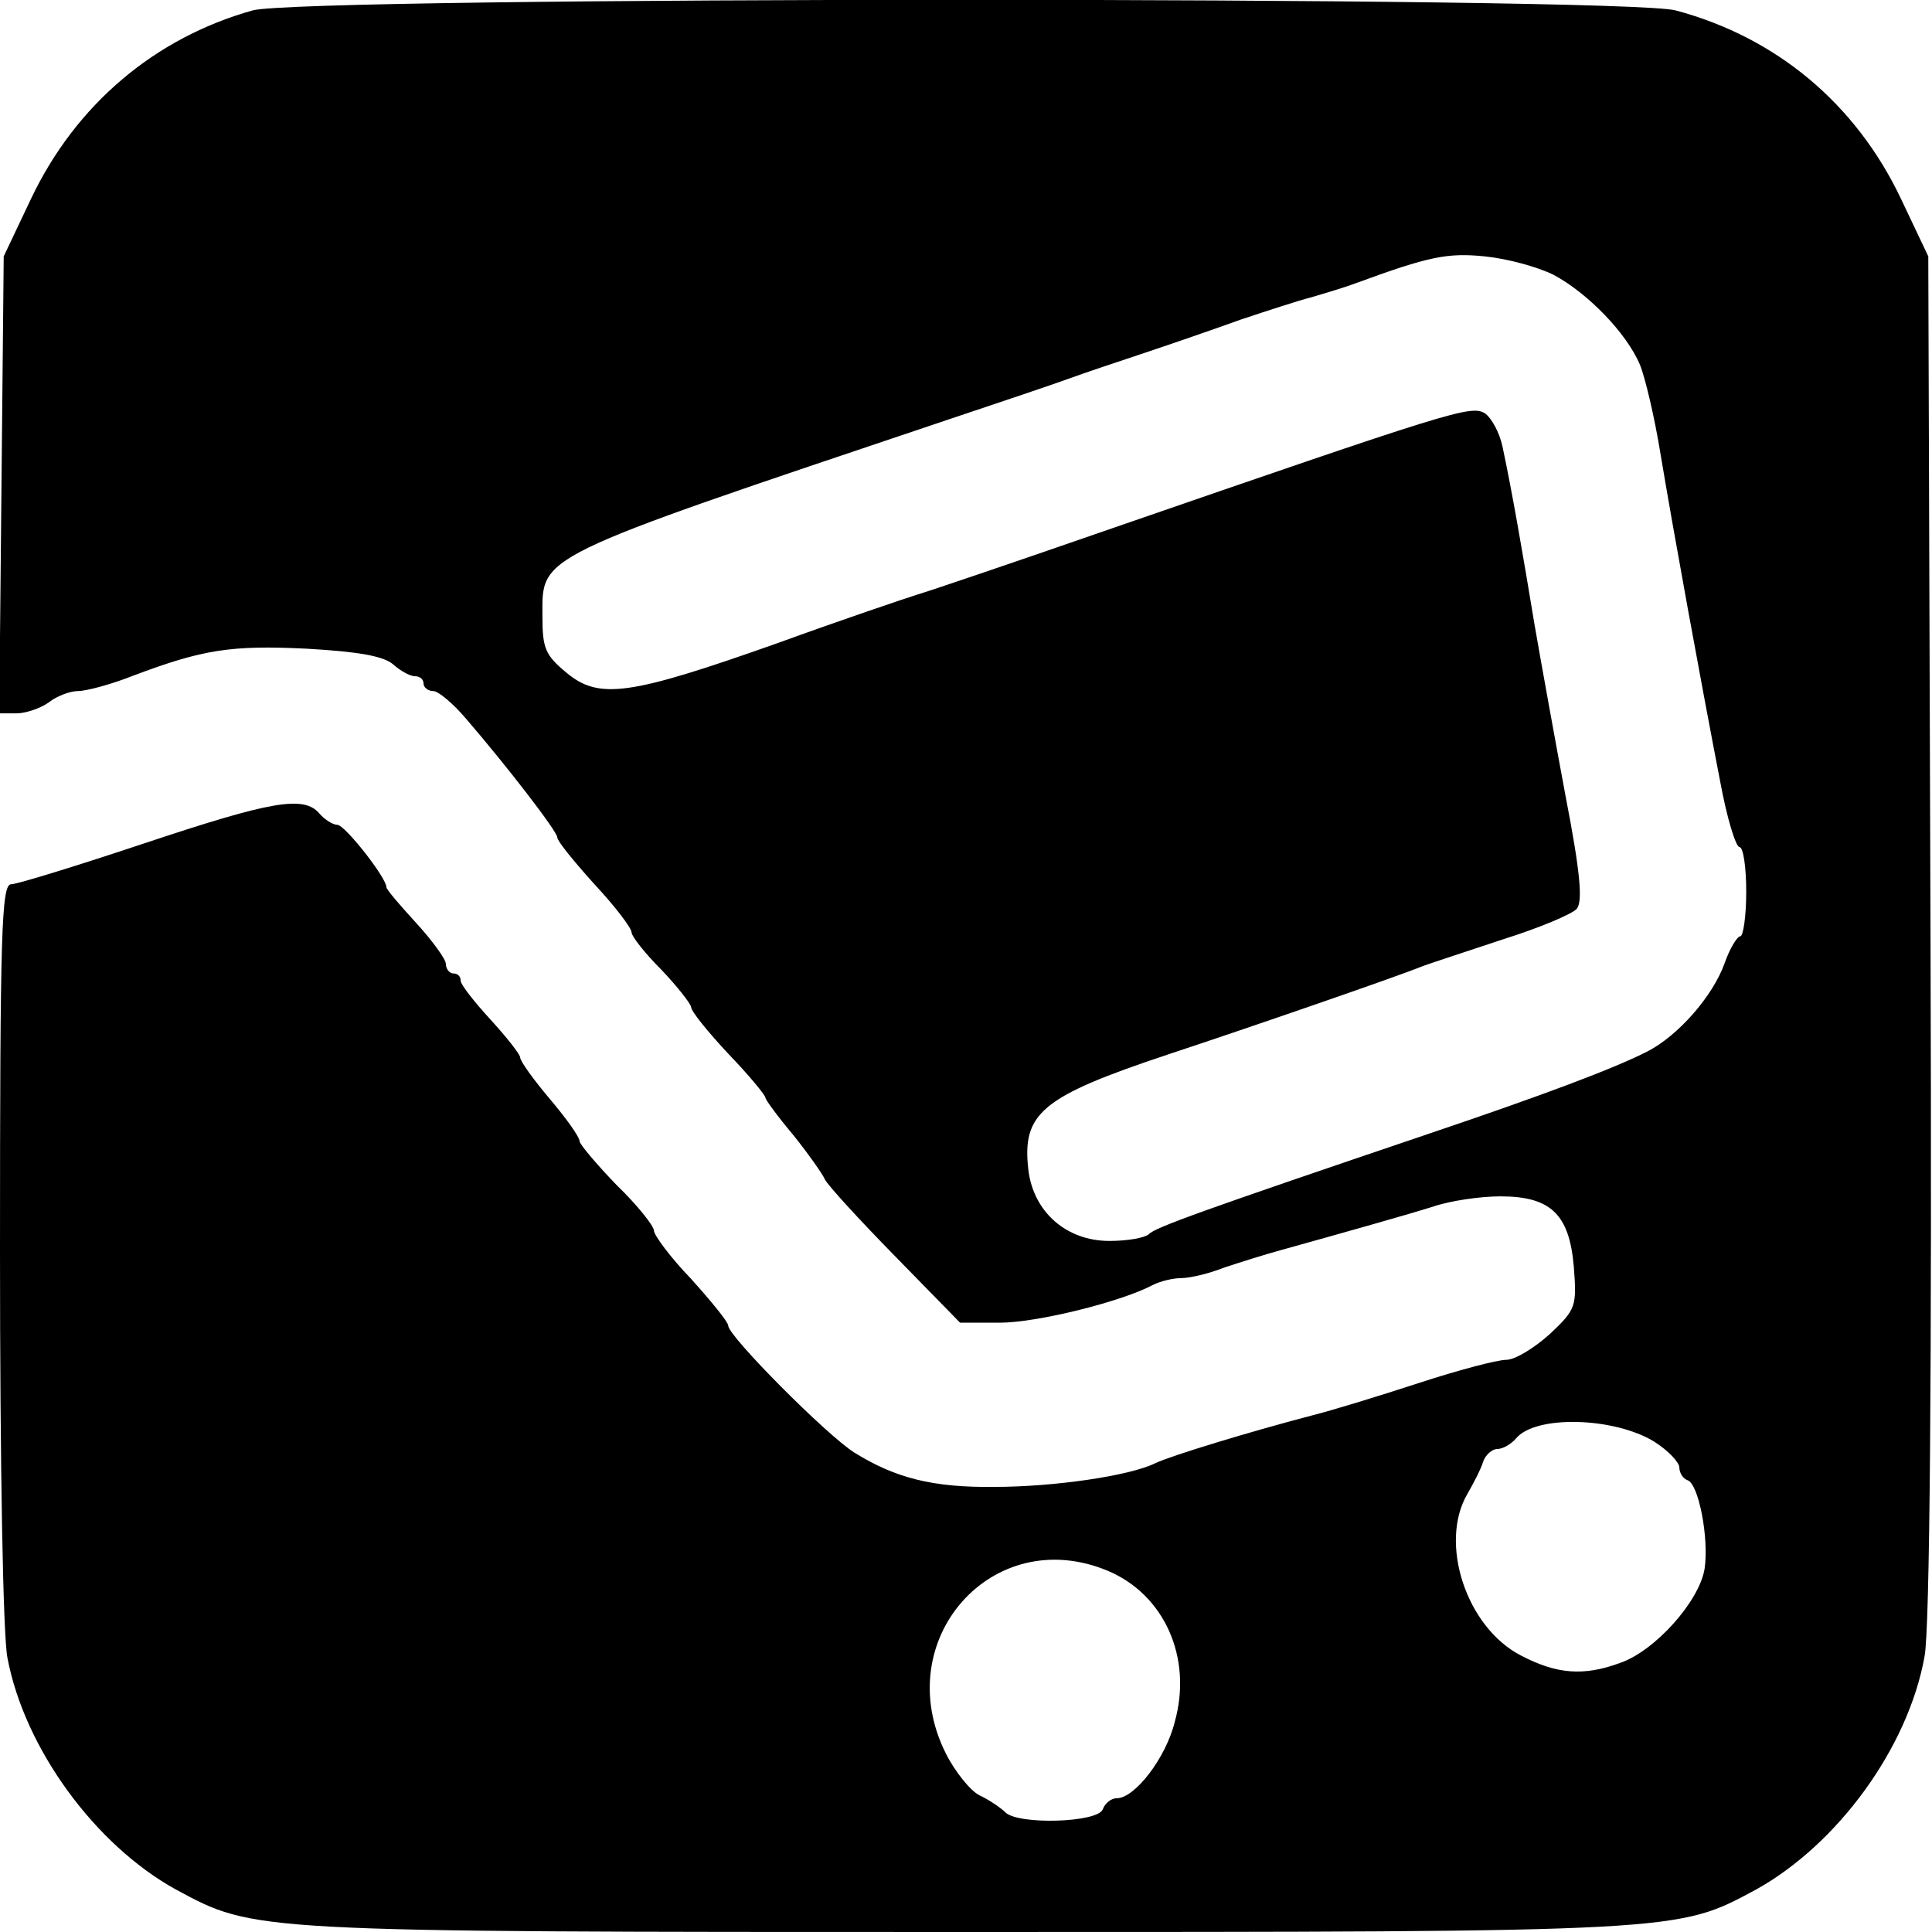
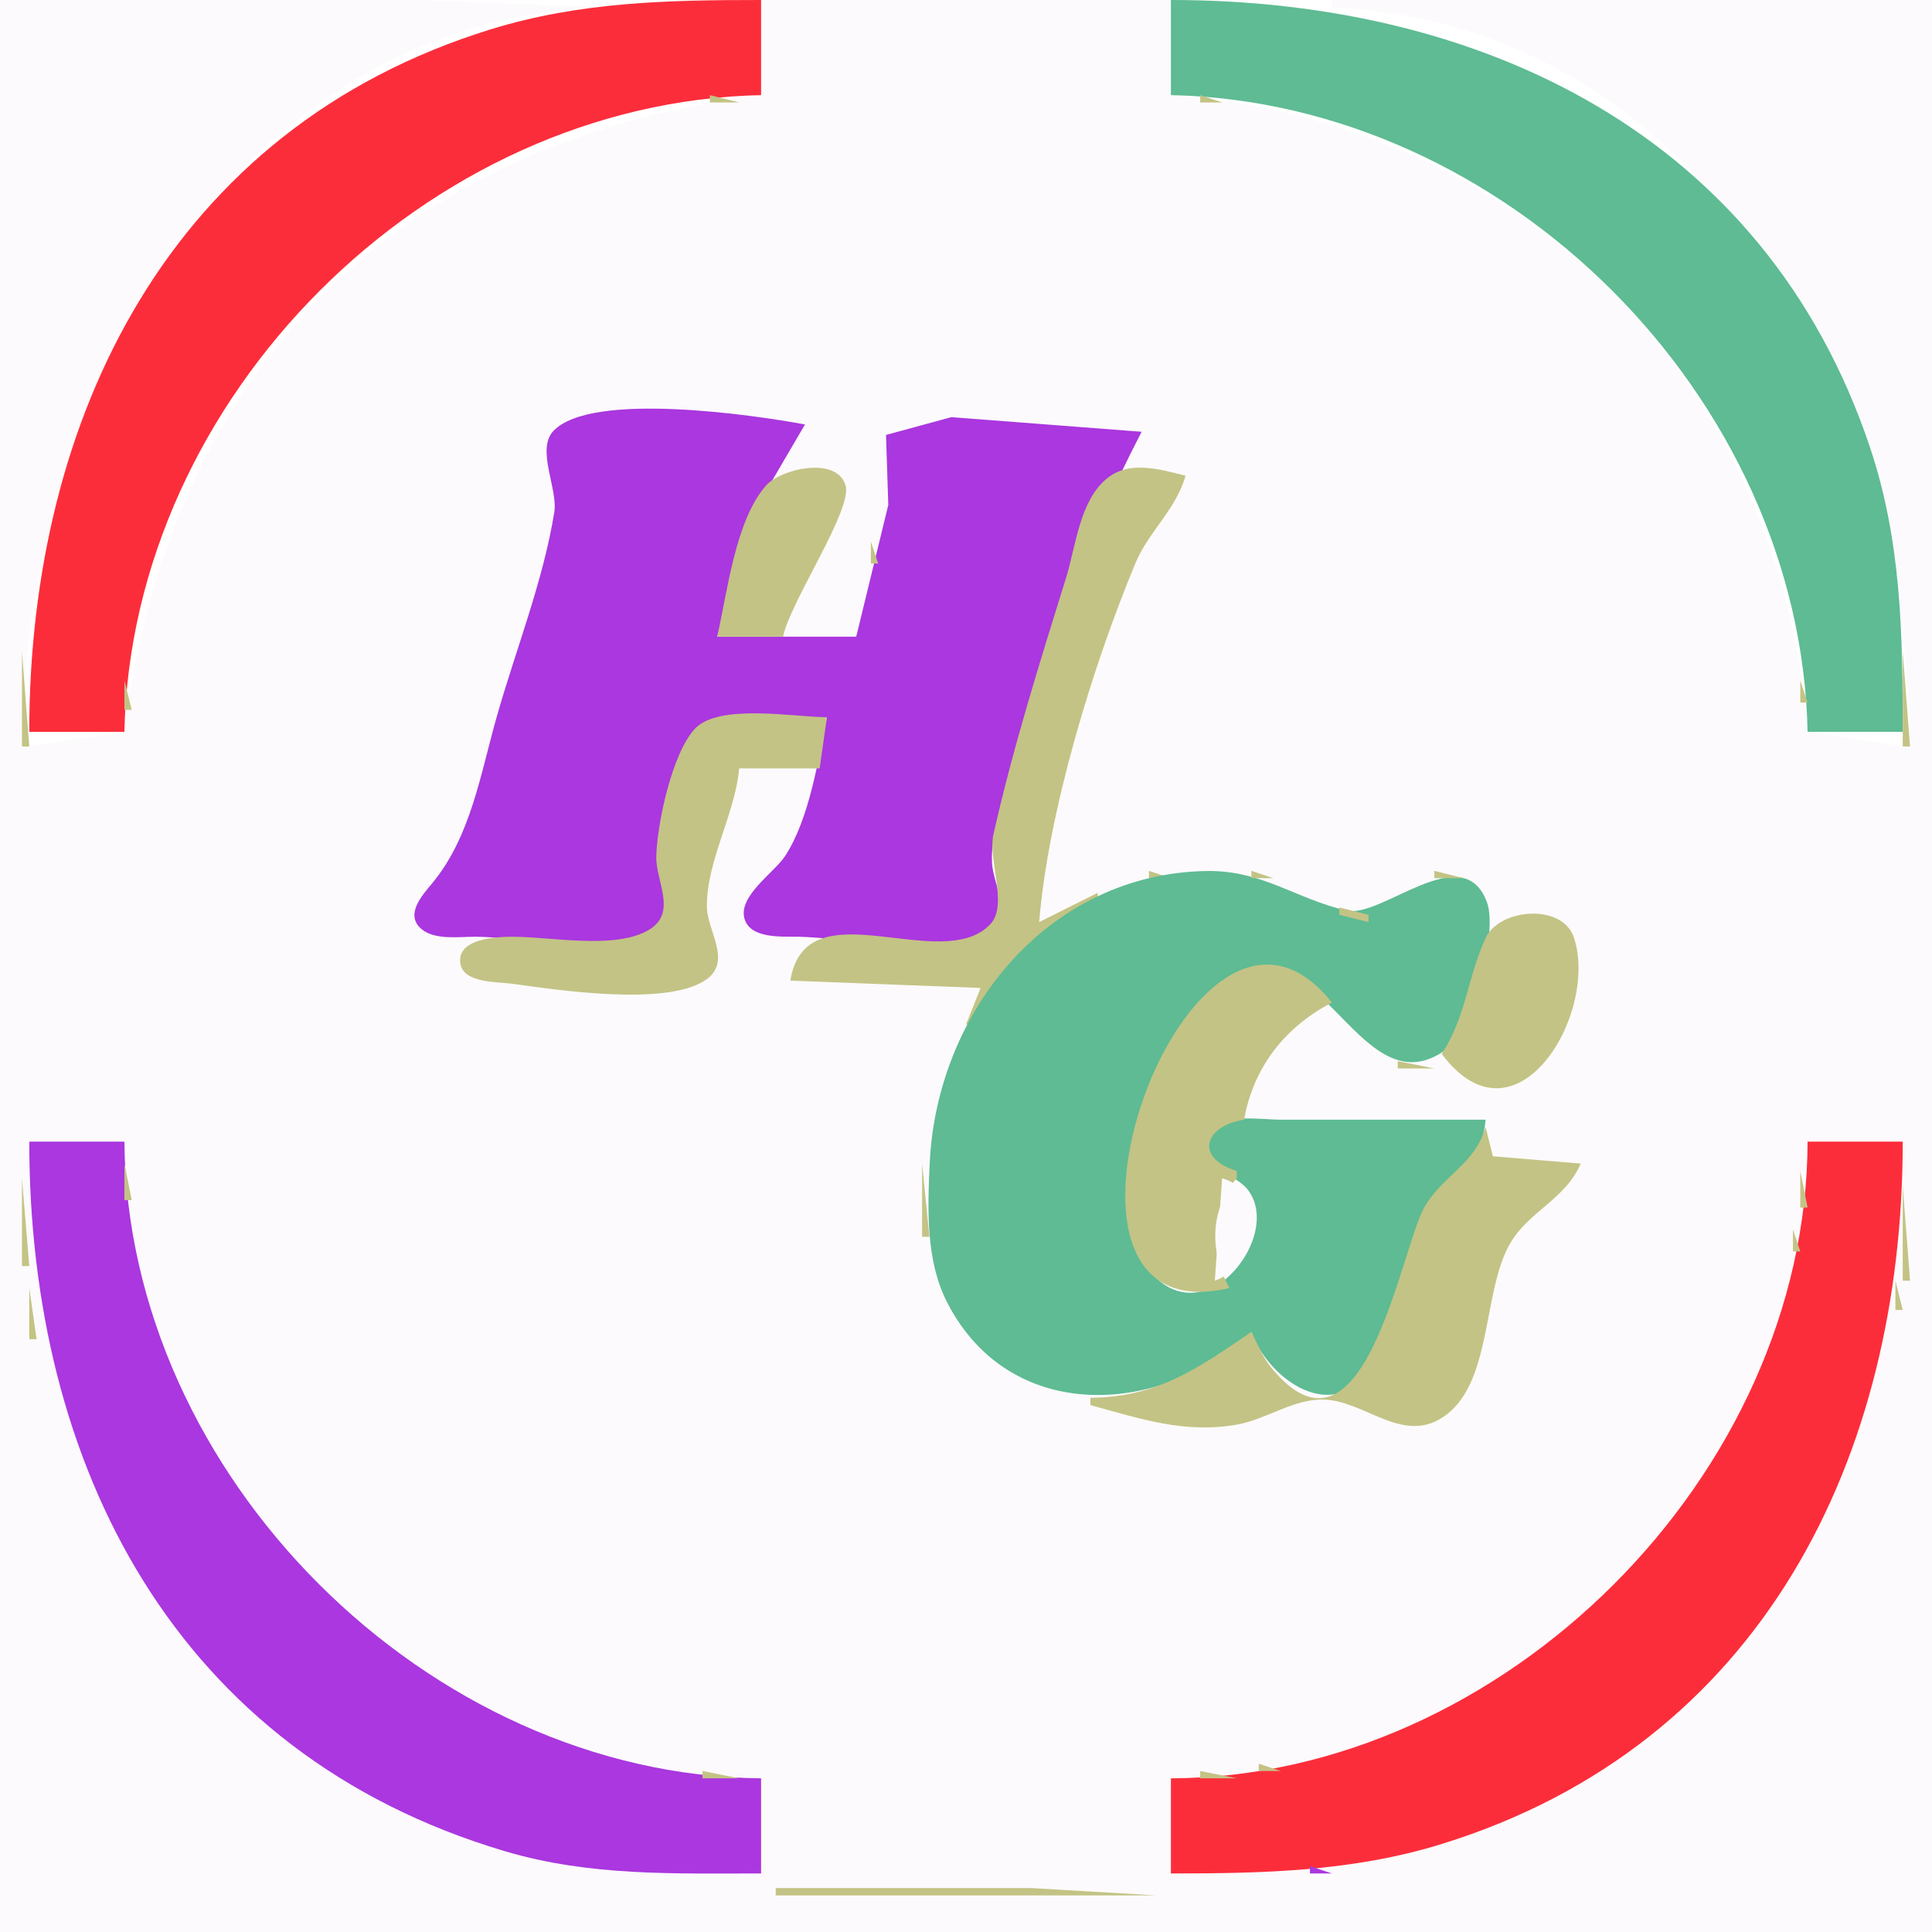
- <svg xmlns="http://www.w3.org/2000/svg" version="1.0" width="260pt" height="260pt" viewBox="0 0 260 260" preserveAspectRatio="xMidYMid meet">
-   <g transform="translate(0,260) scale(0.1,-0.1)" fill="#000000" stroke="none">
-     <path d="M340 2586 c-132 -37 -238 -127 -298 -253 l-37 -78 -3 -307 -3 -308 23 0 c13 0 33 7 44 15 10 8 28 15 39 15 11 0 45 9 75 21 93 35 131 41 233 36 70 -4 103 -10 116 -21 10 -9 23 -16 29 -16 7 0 12 -4 12 -10 0 -5 6 -10 13 -10 7 0 27 -17 44 -37 56 -65 123 -152 123 -160 0 -5 23 -33 50 -63 28 -30 50 -59 50 -65 0 -5 18 -28 40 -50 21 -22 39 -45 40 -50 0 -6 23 -34 50 -63 28 -29 50 -56 50 -59 0 -3 17 -26 38 -51 20 -25 39 -52 42 -59 3 -7 45 -53 94 -103 l88 -90 54 0 c49 0 163 28 206 51 10 5 27 9 38 9 11 0 37 6 57 14 21 7 56 18 78 24 79 22 161 45 203 58 23 8 64 14 91 14 68 0 93 -24 99 -95 4 -53 3 -57 -32 -90 -21 -19 -47 -35 -59 -35 -12 0 -65 -14 -117 -31 -52 -17 -117 -37 -145 -44 -84 -22 -189 -54 -210 -64 -34 -17 -136 -32 -217 -32 -83 -1 -133 12 -188 46 -38 24 -170 157 -170 171 0 5 -23 33 -50 63 -28 29 -50 59 -50 65 0 6 -22 34 -50 61 -27 28 -49 54 -50 59 0 6 -18 31 -40 57 -22 26 -40 51 -40 56 0 4 -18 27 -40 51 -22 24 -40 47 -40 52 0 6 -4 10 -10 10 -5 0 -10 6 -10 13 0 6 -18 31 -40 55 -22 24 -40 45 -40 48 0 13 -56 84 -66 84 -6 0 -17 7 -24 15 -21 25 -65 17 -236 -40 -90 -30 -171 -55 -179 -55 -13 0 -15 -63 -15 -494 0 -288 4 -516 10 -547 23 -122 118 -252 227 -312 106 -57 98 -57 1063 -57 965 0 957 0 1063 57 110 61 205 191 227 314 7 37 10 377 8 970 l-3 914 -37 78 c-61 128 -168 217 -303 253 -71 19 -1847 19 -1915 0z m1751 -356 c45 -24 98 -78 116 -121 7 -17 20 -72 28 -122 17 -102 54 -305 80 -439 9 -49 21 -88 26 -88 5 0 9 -27 9 -60 0 -33 -4 -60 -8 -60 -4 0 -14 -16 -21 -36 -16 -45 -63 -98 -104 -119 -45 -23 -141 -59 -292 -110 -307 -104 -371 -127 -379 -136 -6 -5 -29 -9 -53 -9 -58 0 -102 39 -109 95 -9 77 17 99 188 156 103 34 312 106 343 119 11 4 60 20 108 36 48 15 93 34 99 41 8 10 5 48 -15 151 -14 75 -33 180 -42 232 -16 97 -30 178 -43 239 -4 19 -15 39 -24 45 -19 11 -44 3 -513 -159 -121 -42 -233 -80 -250 -85 -16 -5 -102 -34 -190 -66 -198 -70 -239 -76 -283 -39 -28 23 -32 33 -32 74 0 85 -17 77 545 266 72 24 146 49 165 56 19 7 64 22 100 34 36 12 94 32 130 45 36 12 79 26 95 30 17 5 44 13 60 19 98 36 123 41 173 36 30 -3 71 -14 93 -25z m135 -1570 c19 -12 34 -28 34 -35 0 -7 5 -15 11 -17 15 -5 29 -78 23 -119 -7 -44 -67 -111 -114 -127 -49 -18 -85 -15 -133 10 -74 38 -111 152 -72 218 8 14 18 33 21 43 3 9 12 17 19 17 7 0 18 6 25 14 26 32 132 29 186 -4z m-735 -174 c76 -32 114 -117 90 -203 -12 -49 -54 -103 -78 -103 -8 0 -16 -7 -19 -15 -7 -18 -114 -21 -131 -4 -6 6 -22 17 -35 23 -12 6 -33 32 -45 56 -77 153 63 311 218 246z" />
-   </g>
+ <svg xmlns="http://www.w3.org/2000/svg" width="264" height="264">
+   <path style="fill:#fcfafc; stroke:none;" d="M0 0L0 264L264 264L264 0L182 0L182 1C233.702 3.254 261 56.533 261 102L260 102L247 100C243.193 51.757 208.26 16.809 160 13L160 0L104 0L104 13C54.241 19.289 23.285 50.266 17 100L4 102L3 102C3 56.49 30.262 3.256 82 1L57 0L0 0z" />
+   <path style="fill:#c3c385; stroke:none;" d="M82.667 0.333L83.333 0.667L82.667 0.333z" />
+   <path style="fill:#fc2d3b; stroke:none;" d="M4 100L17 100C17.943 54.294 58.264 13.944 104 13L104 0C91.333 0 79.233 0.239 67 4.025C23.267 17.562 4 57.073 4 100z" />
+   <path style="fill:#5ebb93; stroke:none;" d="M160 0L160 13C205.706 13.943 246.056 54.264 247 100L260 100C260 86.581 259.819 73.882 255.484 61C241.104 18.273 202.242 0 160 0z" />
+   <path style="fill:#c3c385; stroke:none;" d="M180.667 0.333L181.333 0.667L180.667 0.333M76.667 1.333L77.333 1.667L76.667 1.333M187 1L188 2L187 1M72 2L73 3L72 2M191 2L192 3L191 2M68 3L69 4L68 3M195 3L196 4L195 3M65 4L66 5L65 4M198 4L199 5L198 4M62 5L63 6L62 5M201 5L202 6L201 5M59 6L60 7L59 6M57 7L58 8L57 7M206 7L207 8L206 7M55 8L56 9L55 8M208 8L209 9L208 8M53 9L54 10L53 9M210 9L211 10L210 9M51 10L52 11L51 10M212 10L213 11L212 10M49 11L50 12L49 11M214 11L215 12L214 11M46 13L47 14L46 13M97 13L97 14L101 14L97 13M164 13L164 14L167 14L164 13M44 14L45 15L44 14M91 14L92 15L91 14M172.667 14.333L173.333 14.667L172.667 14.333z" />
+   <path style="fill:#aa37df; stroke:none;" d="M43 15L44 16L43 15z" />
+   <path style="fill:#c3c385; stroke:none;" d="M86 15L87 16L86 15M177 15L178 16L177 15M82 16L83 17L82 16M181 16L182 17L181 16M40 17L41 18L40 17M79 17L80 18L79 17M223 17L224 18L223 17M76 18L77 19L76 18M187 18L188 19L187 18M73 19L74 20L73 19M190 19L191 20L190 19M36 20L37 21L36 20M71 20L72 21L71 20M227 20L228 21L227 20M35 21L36 22L35 21M69 21L70 22L69 21M228 21L229 22L228 21z" />
+   <path style="fill:#aa37df; stroke:none;" d="M34 22L35 23L34 22z" />
+   <path style="fill:#c3c385; stroke:none;" d="M63 24L64 25L63 24M61 25L62 26L61 25M202 25L203 26L202 25M204 26L205 27L204 26M56 28L57 29L56 28M207 28L208 29L207 28z" />
+   <path style="fill:#aa37df; stroke:none;" d="M26 30L27 31L26 30z" />
+   <path style="fill:#c3c385; stroke:none;" d="M25 31L26 32L25 31M52 31L53 32L52 31M211 31L212 32L211 31M238 31L239 32L238 31M24 32L25 33L24 32M239 32L240 33L239 32M47 35L48 36L47 35M216 35L217 36L216 35M21 36L22 37L21 36M46 36L47 37L46 36M217 36L218 37L217 36M242 36L243 37L242 36M45 37L46 38L45 37M218 37L219 38L218 37z" />
+   <path style="fill:#aa37df; stroke:none;" d="M19 39L20 40L19 39z" />
+   <path style="fill:#c3c385; stroke:none;" d="M41 41L42 42L41 41M222 41L223 42L222 41z" />
+   <path style="fill:#aa37df; stroke:none;" d="M17 42L18 43L17 42z" />
+   <path style="fill:#c3c385; stroke:none;" d="M40 42L41 43L40 42M223 42L224 43L223 42M246 42L247 43L246 42M39 43L40 44L39 43M224 43L225 44L224 43M15 45L16 46L15 45M248 45L249 46L248 45M14 47L15 48L14 47M249 47L250 48L249 47M35 48L36 49L35 48M228 48L229 49L228 48M13 49L14 50L13 49M250 49L251 50L250 49M12 51L13 52L12 51M251 51L252 52L251 51M32 52L33 53L32 52M231 52L232 53L231 52M11 53L12 54L11 53M252 53L253 54L252 53M10 55L11 56L10 55M30 55L31 56L30 55M253 55L254 56L253 55M29 57L30 58L29 57M76.667 57.333L77.333 57.667L76.667 57.333z" />
+   <path style="fill:#aa37df; stroke:none;" d="M113 98C111.77 103.944 110.615 111.859 107.273 116.985C105.8 119.244 100.773 122.471 101.752 125.606C102.591 128.292 106.85 127.966 109 127.996C114.332 128.071 132.5 130.797 135.957 126.258C137.745 123.91 135.727 120.537 135.559 118C135.302 114.104 137.131 109.725 138.152 106C142.84 88.894 148.007 74.428 156 59L130 57.001L121.071 59.434L121.381 69L117 87L98 87L103.558 69.015L110 58C103.158 56.73 80.893 53.422 75.647 58.858C73.205 61.388 76.261 66.76 75.74 70C74.231 79.39 70.453 88.849 67.86 98C65.643 105.819 64.321 114.356 59.041 120.715C57.673 122.362 55.258 125.013 57.623 126.976C59.449 128.492 62.812 127.995 65 128C70.478 128.011 86.444 130.693 90.353 126.397C92.761 123.75 89.866 119.143 90.101 116C91.331 99.523 98.621 98 113 98z" />
+   <path style="fill:#c3c385; stroke:none;" d="M107.667 57.333L108.333 57.667L107.667 57.333M122 57L123 58L122 57M153 57L154 58L153 57M234 57L235 58L234 57M9 58L10 59L9 58M120 58L121 59L120 58M254 58L255 59L254 58M8.333 60.667L8.667 61.333L8.333 60.667M119.333 60.667L119.667 61.333L119.333 60.667M155.333 60.667L155.667 61.333L155.333 60.667M74 62L75 63L74 62M154 62L155 63L154 62M108 134L134 135L132 140L133 140C136.433 132.146 142.297 126.66 150 123L150 122L142 126C143.236 110.866 149.294 91.038 155.133 77C156.97 72.585 160.698 69.651 162 65C158.503 64.141 154.327 62.843 151.228 65.407C147.501 68.49 147.016 74.649 145.659 79C142.078 90.486 138.393 102.261 135.753 114C134.975 117.461 137.774 123.659 135.353 126.258C128.711 133.389 110.081 120.95 108 134M7 64L8 65L7 64M75 64L76 65L75 64M98 87L107 87C108.002 82.159 116.539 69.62 115.539 66.318C114.311 62.264 106.683 64.091 104.702 66.318C100.484 71.059 99.386 80.954 98 87M256 64L257 65L256 64M121 65L122 66L121 65M76.333 66.667L76.667 67.333L76.333 66.667M6.333 67.667L6.667 68.333L6.333 67.667M24 67L25 68L24 67M257 67L258 68L257 67M23 69L24 70L23 69M121 69L122 70L121 69M240 69L241 70L240 69M75.333 70.667L75.667 71.333L75.333 70.667M120.333 71.667L120.667 72.333L120.333 71.667M5 72L6 73L5 72M22 72L23 73L22 72M258 72L259 73L258 72z" />
+   <path style="fill:#aa37df; stroke:none;" d="M5 73L6 74L5 73z" />
+   <path style="fill:#c3c385; stroke:none;" d="M74 74L75 75L74 74M119 74L119 77L120 77L119 74M21 75L22 76L21 75M4.333 77.667L4.667 78.333L4.333 77.667M73.333 77.667L73.667 78.333L73.333 77.667M259.333 77.667L259.667 78.333L259.333 77.667M20 78L21 79L20 78M118.333 78.667L118.667 79.333L118.333 78.667M243 78L244 79L243 78z" />
+   <path style="fill:#aa37df; stroke:none;" d="M4.333 79.667L4.667 80.333L4.333 79.667z" />
+   <path style="fill:#c3c385; stroke:none;" d="M72 81L73 82L72 81M19 82L20 83L19 82M244 82L245 83L244 82M117 83L118 84L117 83M71 85L72 86L71 85M18.333 86.667L18.667 87.333L18.333 86.667M116 86L117 87L116 86M245 87L246 88L245 87M70 88L71 89L70 88M3 89L3 102L4 102L3 89M260 89L260 102L261 102L260 89M69.333 91.667L69.667 92.333L69.333 91.667M17 93L17 97L18 97L17 93M246 93L246 96L247 96L246 93M68 95L69 96L68 95M101 105L112 105L113 98C108.561 98 98.181 96.075 94.934 99.603C91.825 102.983 89.802 112.496 89.677 117C89.583 120.371 92.531 124.608 88.809 126.972C84.057 129.99 74.441 127.782 69.001 128.019C66.923 128.11 62.35 128.535 62.921 131.741C63.389 134.365 68.067 134.156 70 134.424C76.129 135.272 91.295 137.599 96.551 133.821C100.012 131.333 96.663 127.196 96.6 124C96.475 117.725 100.446 111.35 101 105M67 99L68 100L67 99M66 102L67 103L66 102M65 106L66 107L65 106M110 107L111 108L110 107M64 109L65 110L64 109M109.333 110.667L109.667 111.333L109.333 110.667M63.333 112.667L63.667 113.333L63.333 112.667M108 115L109 116L108 115M62 116L63 117L62 116M107 117L108 118L107 117M61 118L62 119L61 118M165.667 118.333L166.333 118.667L165.667 118.333M157 119L157 120L160 120L157 119z" />
+   <path style="fill:#5ebb93; stroke:none;" d="M171 182C173.089 187.956 181.341 194.527 187.005 187.682C191.764 181.931 191.099 172.55 194.558 166.043C197.379 160.736 202.5 159.615 203 153L175 153C172.277 153 166.938 152.061 165.047 154.599C162.092 158.565 168.642 160.296 170.394 162.429C174.01 166.832 169.683 174.596 164.985 176.238C158.284 178.581 154.115 170.49 154.079 165C154.012 154.678 158.53 140.76 167.015 134.434C179.952 124.787 185.34 150.847 196.772 143.971C200.844 141.523 204.84 127.658 203.167 123.228C199.876 114.508 188.793 125.515 184 124.423C177.202 122.874 172.483 118.922 165 119.019C143.307 119.299 127.985 138.162 127.039 159C126.755 165.259 126.491 172.278 129.438 177.999C138.107 194.828 158.94 193.434 171 182z" />
+   <path style="fill:#c3c385; stroke:none;" d="M171 119L171 120L174 120L171 119M196 119L196 120L200 120L196 119M59 120L60 121L59 120M104 120L105 121L104 120M154.667 120.333L155.333 120.667L154.667 120.333M175 120L176 121L175 120M193 120L194 121L193 120M201 120L202 121L201 120M58 121L59 122L58 121M103 121L104 122L103 121M151.667 121.333L152.333 121.667L151.667 121.333M178 121L179 122L178 121M191 121L192 122L191 121M56 122L57 123L56 122M101 122L102 123L101 122M180 122L181 123L180 122M190 122L191 123L190 122M203 122L204 123L203 122M181 123L182 124L181 123M55.333 124.667L55.667 125.333L55.333 124.667M100.333 124.667L100.667 125.333L100.333 124.667M183 124L183 125L187 126L187 125L183 124M187 124L188 125L187 124M197 144C207.086 157.535 218.487 138.615 215.084 128.148C213.534 123.382 204.899 124.124 203.018 128.148C200.549 133.429 200.331 139.016 197 144M101.667 127.333L102.333 127.667L101.667 127.333M168 176C165.281 171.112 165.254 165.308 169 161L169 160C163.181 158.227 164.552 153.869 170 153C171.278 145.834 175.567 140.34 182 137C162.543 112.454 137.527 183.232 168 176M182 137L183 138L182 137M183 138L184 139L183 138M184 139L185 140L184 139M185 140L186 141L185 140M131 141L132 142L131 141M130.333 143.667L130.667 144.333L130.333 143.667M189 144L190 145L189 144M191 145L191 146L196 146L191 145M129 146L130 147L129 146M128.333 149.667L128.667 150.333L128.333 149.667M127.333 153.667L127.667 154.333L127.333 153.667M203 154C201.541 159.152 197.008 160.676 194.558 165.104C191.41 170.792 186.305 202.229 173.708 186.877C172.542 185.455 171.813 183.629 171 182C163.66 186.998 158.182 190.923 149 191L149 192C155.769 193.847 161.827 195.929 169 194.671C173.06 193.96 176.809 191.079 181 191.248C186.714 191.48 191.981 197.71 197.721 193.258C203.871 188.488 202.624 176.527 206.279 170.043C208.849 165.483 213.861 163.973 216 159L204 158L203 154z" />
+   <path style="fill:#aa37df; stroke:none;" d="M4 156C4 200.19 23.91 239.578 69 252.964C80.548 256.392 92.098 256 104 256L104 243C58.441 242.623 17.377 201.552 17 156L4 156z" />
+   <path style="fill:#fc2d3b; stroke:none;" d="M247 156C246.875 201.477 205.475 242.875 160 243L160 256C172.601 256 184.836 255.74 197 251.975C240.839 238.404 260 199.05 260 156L247 156z" />
+   <path style="fill:#c3c385; stroke:none;" d="M17 159L17 164L18 164L17 159M126 159L126 169L127 169L126 159M246 160L246 165L247 165L246 160M3 161L3 173L4 173L3 161z" />
+   <path style="fill:#fcfafc; stroke:none;" d="M167 161L166 175C172.067 172.889 173.929 163.105 167 161z" />
+   <path style="fill:#c3c385; stroke:none;" d="M170 161L171 162L170 161M171 162L172 163L171 162M260 162L260 175L261 175L260 162M171.333 167.667L171.667 168.333L171.333 167.667M18.333 168.667L18.667 169.333L18.333 168.667M245 168L245 171L246 171L245 168M170.333 170.667L170.667 171.333L170.333 170.667M127.333 172.667L127.667 173.333L127.333 172.667M19.333 173.667L19.667 174.333L19.333 173.667M169 173L170 174L169 173M244.333 173.667L244.667 174.333L244.333 173.667M3 174L4 175L3 174M259 175L259 179L260 179L259 175M4 176L4 183L5 183L4 176M128 176L129 177L128 176M20.333 177.667L20.667 178.333L20.333 177.667M243.333 177.667L243.667 178.333L243.333 177.667M21.333 180.667L21.667 181.333L21.333 180.667M131 181L132 182L131 181M242 181L243 182L242 181M132 182L133 183L132 182M258.333 182.667L258.667 183.333L258.333 182.667M5 183L6 184L5 183M22 183L23 184L22 183M133 183L134 184L133 183M241.333 183.667L241.667 184.333L241.333 183.667M135 185L136 186L135 185M23 186L24 187L23 186M136 186L137 187L136 186M240 186L241 187L240 186M138 187L139 188L138 187M257.333 187.667L257.667 188.333L257.333 187.667M24 188L25 189L24 188M140 188L141 189L140 188M142 189L143 190L142 189M239 189L240 190L239 189M25.333 190.667L25.667 191.333L25.333 190.667M145.667 190.333L146.333 190.667L145.667 190.333M238 191L239 192L238 191M256 191L257 192L256 191M26 193L27 194L26 193M237 193L238 194L237 193M255.333 194.667L255.667 195.333L255.333 194.667M27 195L28 196L27 195M236 195L237 196L236 195M28 196L29 197L28 196z" />
+   <path style="fill:#5ebb93; stroke:none;" d="M9 197L10 198L9 197z" />
+   <path style="fill:#c3c385; stroke:none;" d="M235 197L236 198L235 197M254 197L255 198L254 197M29 198L30 199L29 198M234 198L235 199L234 198M30 200L31 201L30 200M233 200L234 201L233 200z" />
+   <path style="fill:#5ebb93; stroke:none;" d="M11 202L12 203L11 202z" />
+   <path style="fill:#c3c385; stroke:none;" d="M252 202L253 203L252 202M32 203L33 204L32 203M231 203L232 204L231 203M251 204L252 205L251 204M34 206L35 207L34 206M229 206L230 207L229 206M250 206L251 207L250 206M35 207L36 208L35 207M228 207L229 208L228 207M249 208L250 209L249 208z" />
+   <path style="fill:#5ebb93; stroke:none;" d="M15 210L16 211L15 210z" />
+   <path style="fill:#c3c385; stroke:none;" d="M248 210L249 211L248 210M38 211L39 212L38 211M225 211L226 212L225 211M39 212L40 213L39 212M224 212L225 213L224 212M40 213L41 214L40 213M223 213L224 214L223 213M41 214L42 215L41 214M222 214L223 215L222 214z" />
+   <path style="fill:#5ebb93; stroke:none;" d="M18 215L19 216L18 215z" />
+   <path style="fill:#c3c385; stroke:none;" d="M45 218L46 219L45 218M218 218L219 219L218 218M46 219L47 220L46 219M217 219L218 220L217 219M242 219L243 220L242 219M47 220L48 221L47 220M216 220L217 221L216 220M48 221L49 222L48 221M215 221L216 222L215 221M214 222L215 223L214 222M239 223L240 224L239 223M52 224L53 225L52 224M211 224L212 225L211 224z" />
+   <path style="fill:#aa37df; stroke:none;" d="M238 224L239 225L238 224z" />
+   <path style="fill:#c3c385; stroke:none;" d="M53 225L54 226L53 225M210 225L211 226L210 225M56 227L57 228L56 227M207 227L208 228L207 227M59 229L60 230L59 229M204 229L205 230L204 229M61 230L62 231L61 230M202 230L203 231L202 230M201 231L202 232L201 231M64 232L65 233L64 232M199 232L200 233L199 232M66 233L67 234L66 233M197 233L198 234L197 233M68 234L69 235L68 234M195 234L196 235L195 234z" />
+   <path style="fill:#aa37df; stroke:none;" d="M228 234L229 235L228 234z" />
+   <path style="fill:#c3c385; stroke:none;" d="M71 235L72 236L71 235M193 235L194 236L193 235M227 235L228 236L227 235M73 236L74 237L73 236M190 236L191 237L190 236M75.667 237.333L76.333 237.667L75.667 237.333M188 237L189 238L188 237M78.667 238.333L79.333 238.667L78.667 238.333M185 238L186 239L185 238z" />
+   <path style="fill:#aa37df; stroke:none;" d="M223 238L224 239L223 238z" />
+   <path style="fill:#c3c385; stroke:none;" d="M82 239L83 240L82 239M181.667 239.333L182.333 239.667L181.667 239.333M85.667 240.333L86.333 240.667L85.667 240.333M177.667 240.333L178.333 240.667L177.667 240.333M90.667 241.333L91.333 241.667L90.667 241.333M172 241L172 242L175 242L172 241z" />
+   <path style="fill:#5ebb93; stroke:none;" d="M219 241L220 242L219 241z" />
+   <path style="fill:#c3c385; stroke:none;" d="M96 242L96 243L101 243L96 242M164 242L164 243L169 243L164 242z" />
+   <path style="fill:#aa37df; stroke:none;" d="M217 242L218 243L217 242M214 244L215 245L214 244M212 245L213 246L212 245M210 246L211 247L210 246M208 247L209 248L208 247M206 248L207 249L206 248z" />
+   <path style="fill:#5ebb93; stroke:none;" d="M204 249L205 250L204 249z" />
+   <path style="fill:#aa37df; stroke:none;" d="M201 250L202 251L201 250M198 251L199 252L198 251M195 252L196 253L195 252M191 253L192 254L191 253M186.667 254.333L187.333 254.667L186.667 254.333M179 255L179 256L182 256L179 255z" />
+   <path style="fill:#5ebb93; stroke:none;" d="M182 255L183 256L182 255z" />
+   <path style="fill:#c3c385; stroke:none;" d="M106 258L106 259L158 259L141 258L106 258z" />
</svg>
